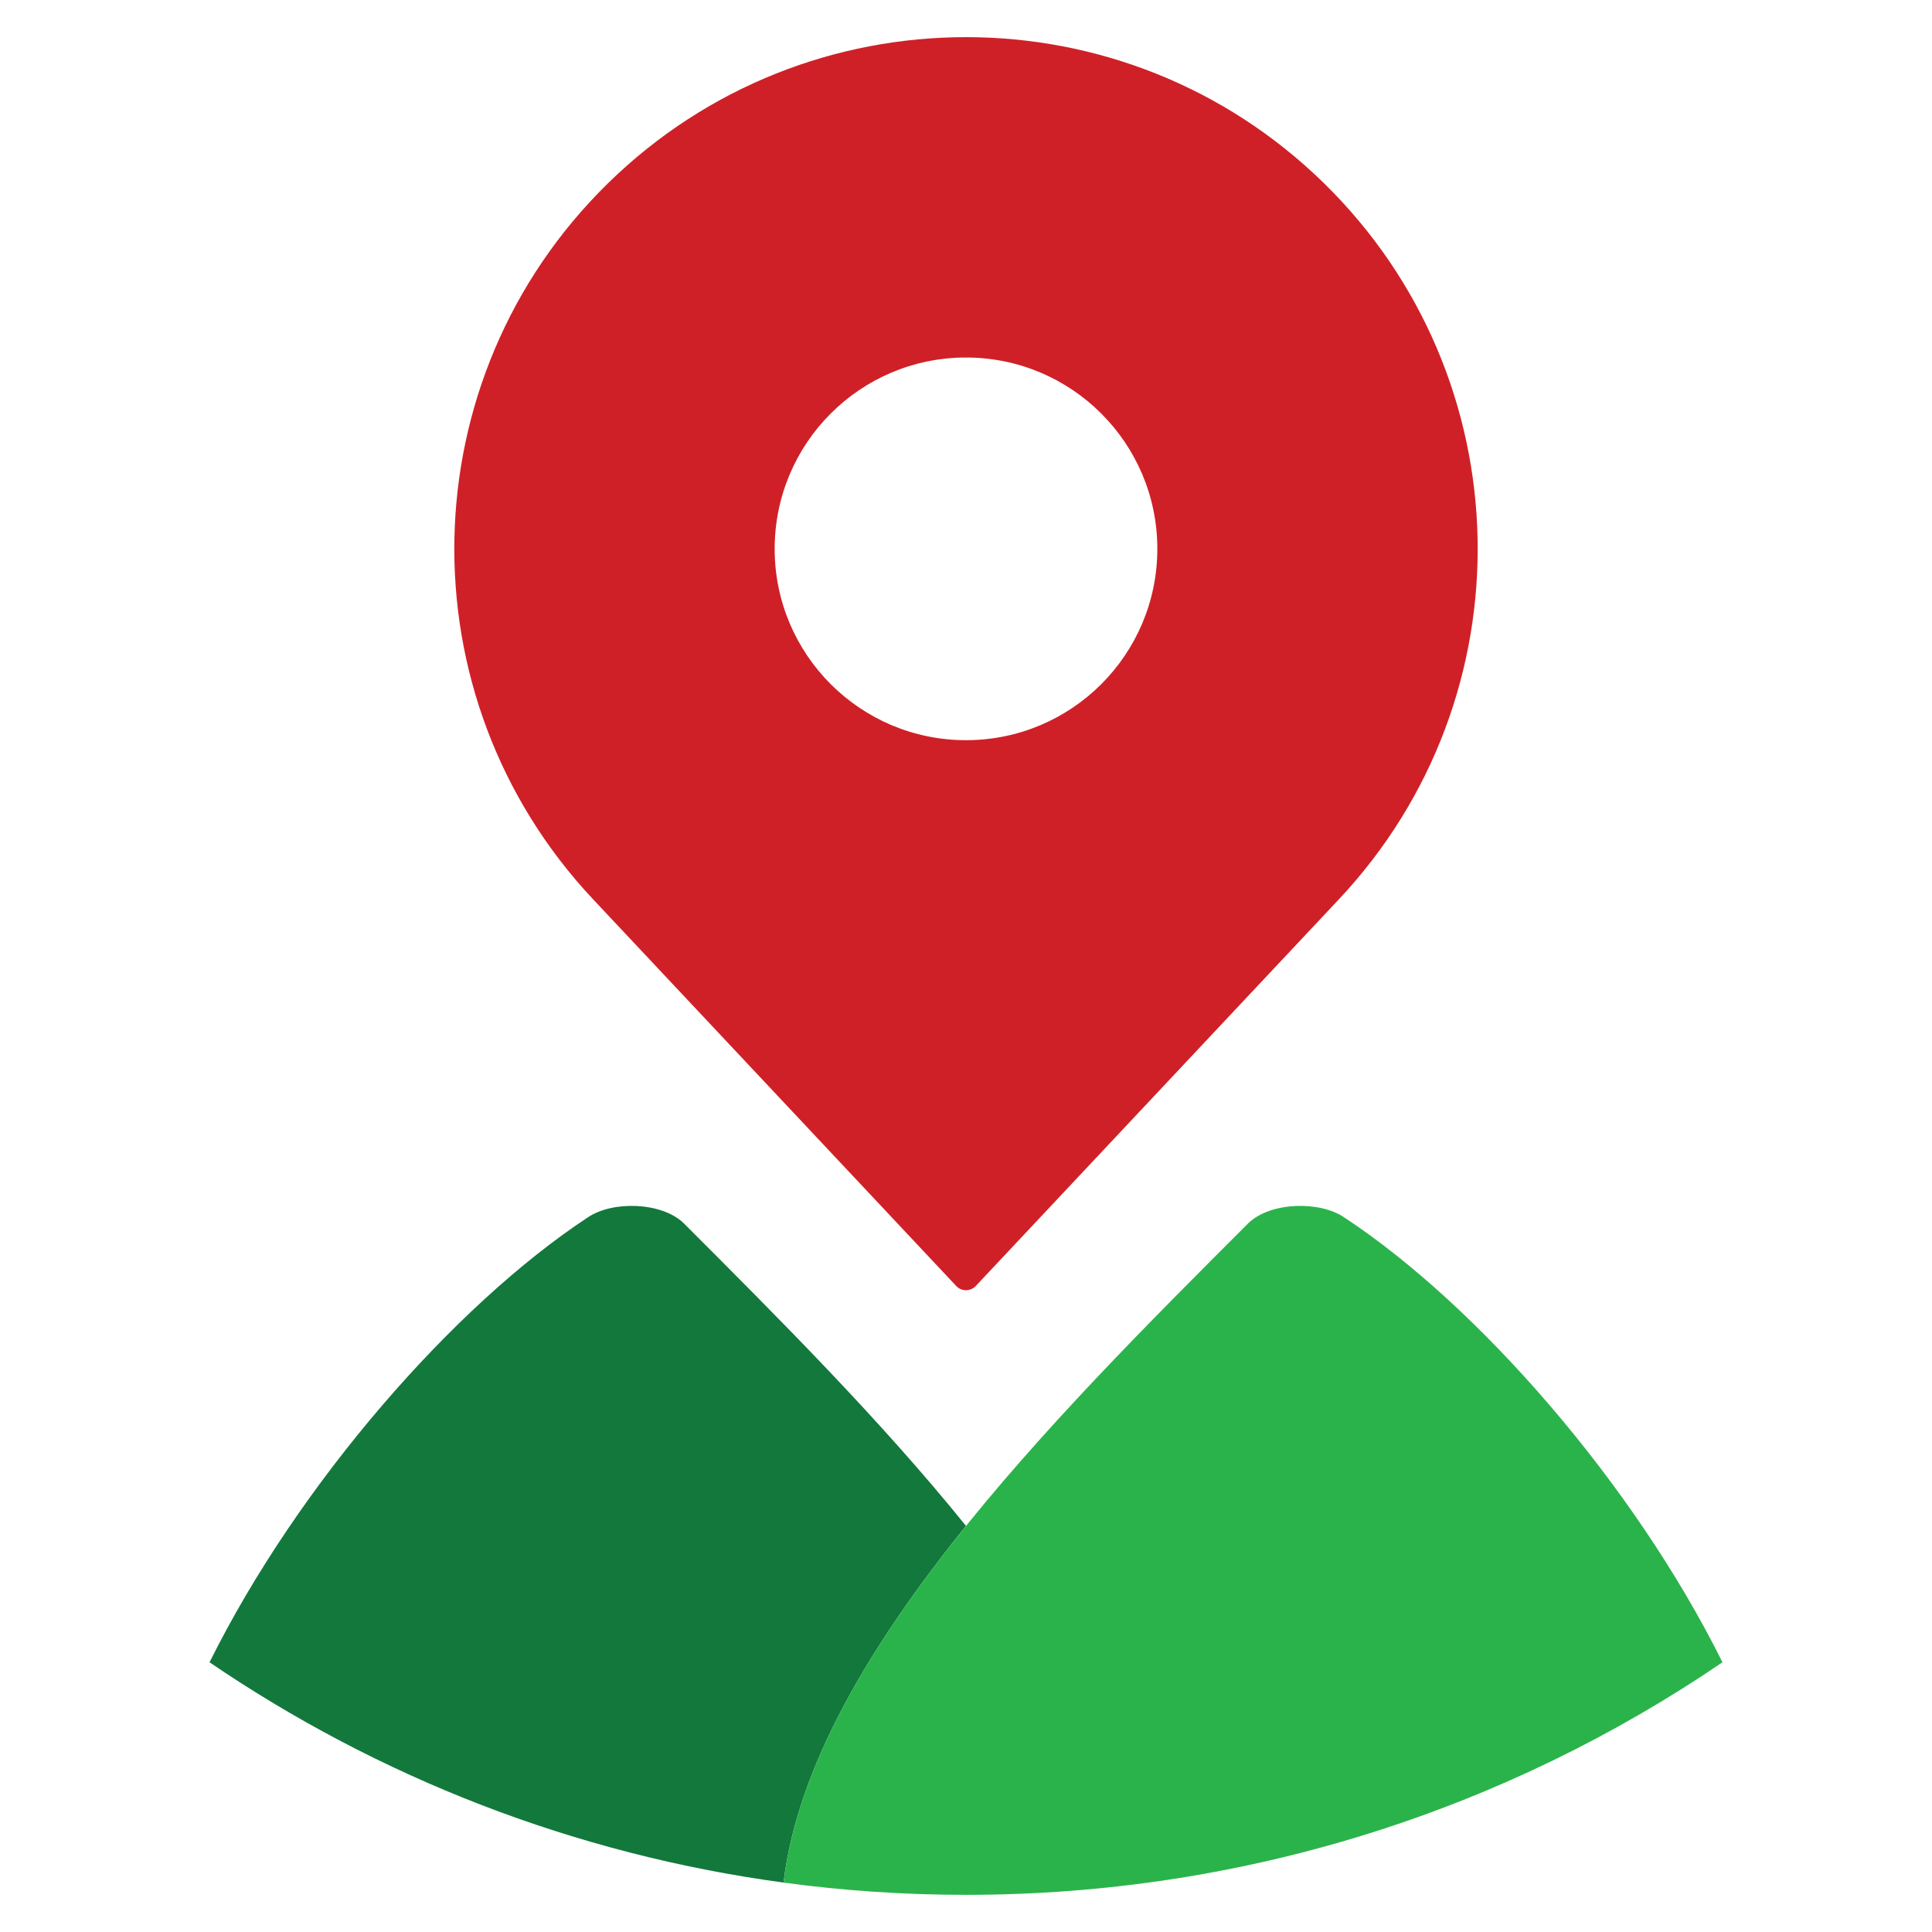
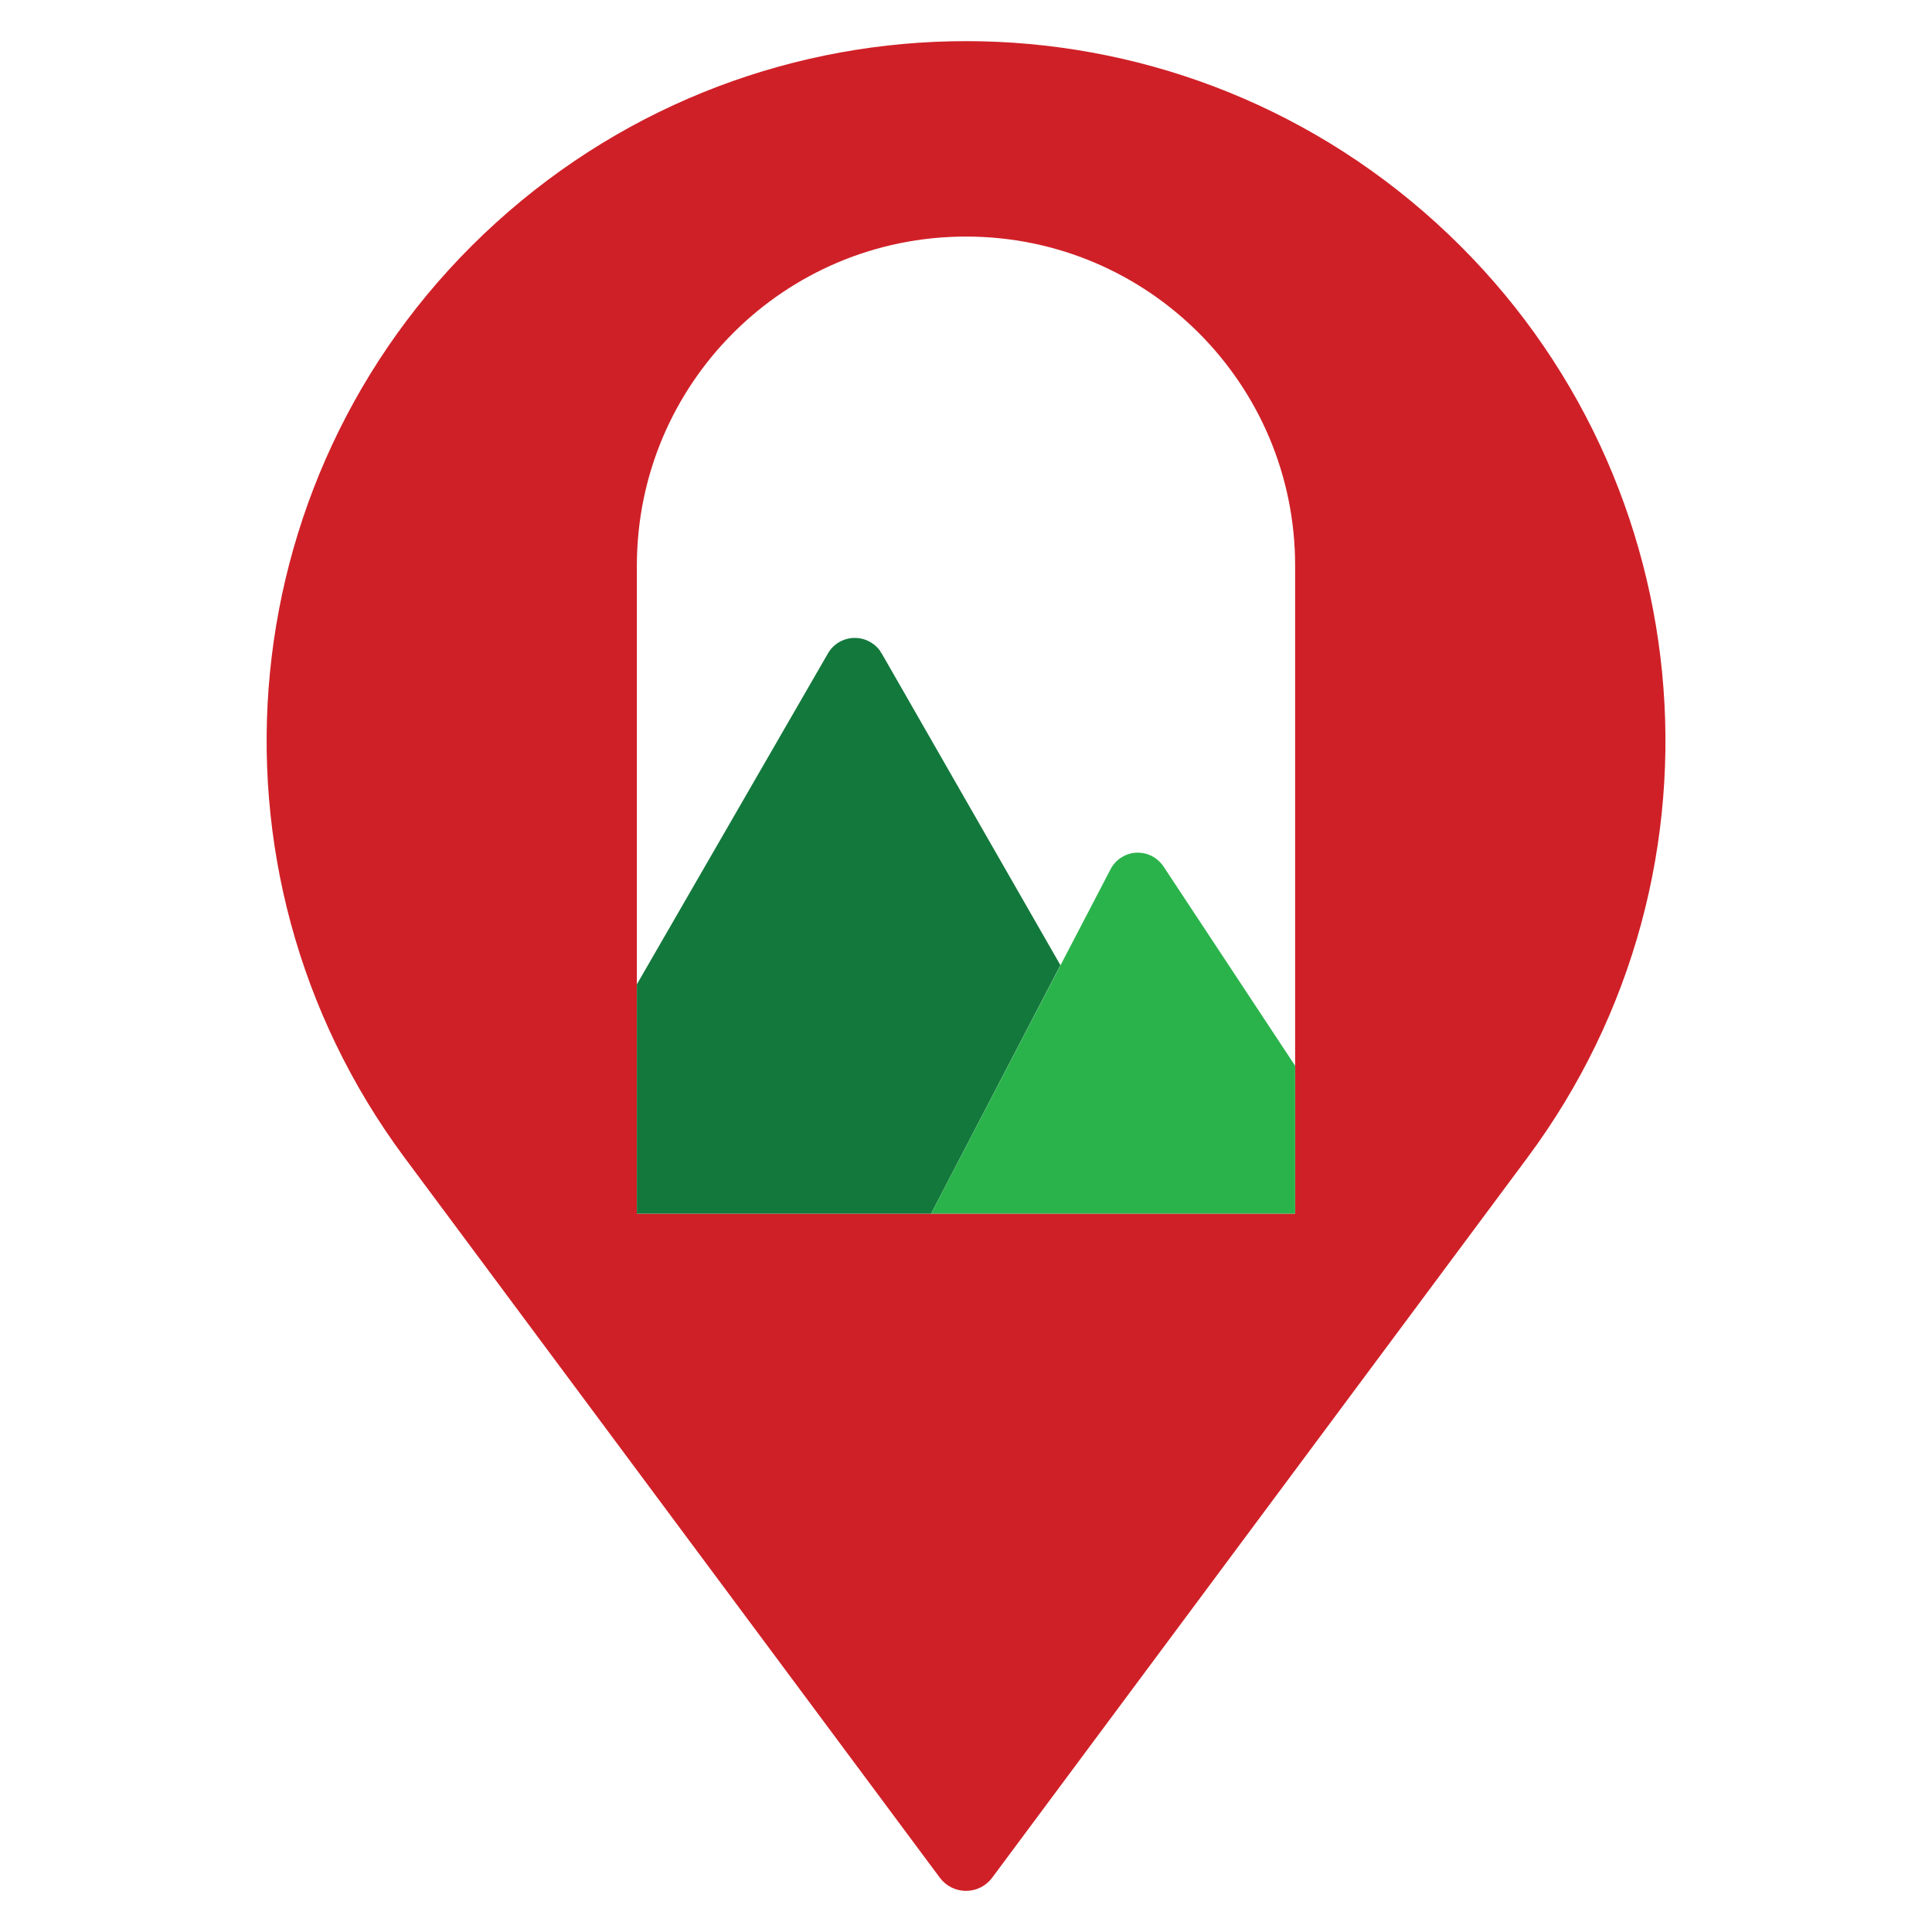
- <svg xmlns="http://www.w3.org/2000/svg" viewBox="0 0 347.36 347.36" role="img" aria-label="Local Host">
-   <path fill="#13783C" d="M37.66 298.86 37.68 298.85C53.68 266.68 81.68 234.68 105.68 218.88C110.08 215.88 118.88 216.08 122.88 219.88C139.87 236.87 158.37 255.37 173.68 274.35C156.55 295.6 143.41 317.45 140.88 338.45L140.88 338.48C140.97 338.49 141.06 338.5 141.15 338.51C103.15 333.41 67.94 319.48 37.66 298.86Z" />
-   <path fill="#2BB34B" d="M309.7 298.86C270.94 325.25 224.11 340.68 173.68 340.68C162.55 340.68 151.6 339.93 140.88 338.48L140.88 338.45C145.68 298.68 188.48 255.88 224.48 219.88C228.48 216.08 237.28 215.88 241.68 218.88C265.68 234.68 293.68 266.68 309.68 298.85Z" />
-   <path fill="#D02027" d="M106.61 161.66C72.35 125.16 73.55 67.97 109.31 32.95C145.08 -2.08 202.28 -2.08 238.05 32.95C273.81 67.97 275.01 125.16 240.75 161.66L175.43 231.22C174.98 231.7 174.34 231.97 173.68 231.97C173.02 231.97 172.38 231.7 171.93 231.22ZM208.08 98.68C208.08 79.68 192.68 64.28 173.68 64.28C154.68 64.28 139.28 79.68 139.28 98.68C139.28 117.68 154.68 133.08 173.68 133.08C192.68 133.08 208.08 117.68 208.08 98.68Z" />
+ <svg xmlns="http://www.w3.org/2000/svg" viewBox="-10.96 0.00 93.92 93.92" role="img" aria-label="Local Host — Open Door (icon)">
+   <path fill="#D02027" d="M8.71 56.28C-1.72 42.24 0.2 22.57 13.16 10.82C26.12 -0.94 45.88 -0.94 58.84 10.82C71.8 22.57 73.73 42.24 63.29 56.28L37.28 91.27C36.98 91.68 36.51 91.92 36 91.92C35.49 91.92 35.02 91.68 34.72 91.27ZM20 59H52V27.5C52 18.66 44.84 11.5 36 11.5C27.16 11.5 20 18.66 20 27.5Z" />
+   <path fill="#13783C" d="M20 59V47.85L29.28 31.78C29.29 31.76 29.3 31.75 29.31 31.73C29.57 31.3 30.05 31.01 30.6 31.01C31.09 31.01 31.53 31.25 31.81 31.62C31.83 31.66 31.86 31.7 31.88 31.74C31.89 31.75 31.9 31.77 31.91 31.78L40.59 46.92L34.3 59Z" />
+   <path fill="#2BB34B" d="M52 51.81V59H34.3L43.01 42.29L43.04 42.23L43.04 42.23C43.29 41.77 43.79 41.45 44.35 41.45C44.82 41.45 45.23 41.66 45.51 42C45.54 42.03 45.57 42.07 45.59 42.11C45.6 42.12 45.61 42.13 45.62 42.15L52 51.81Z" />
</svg>
